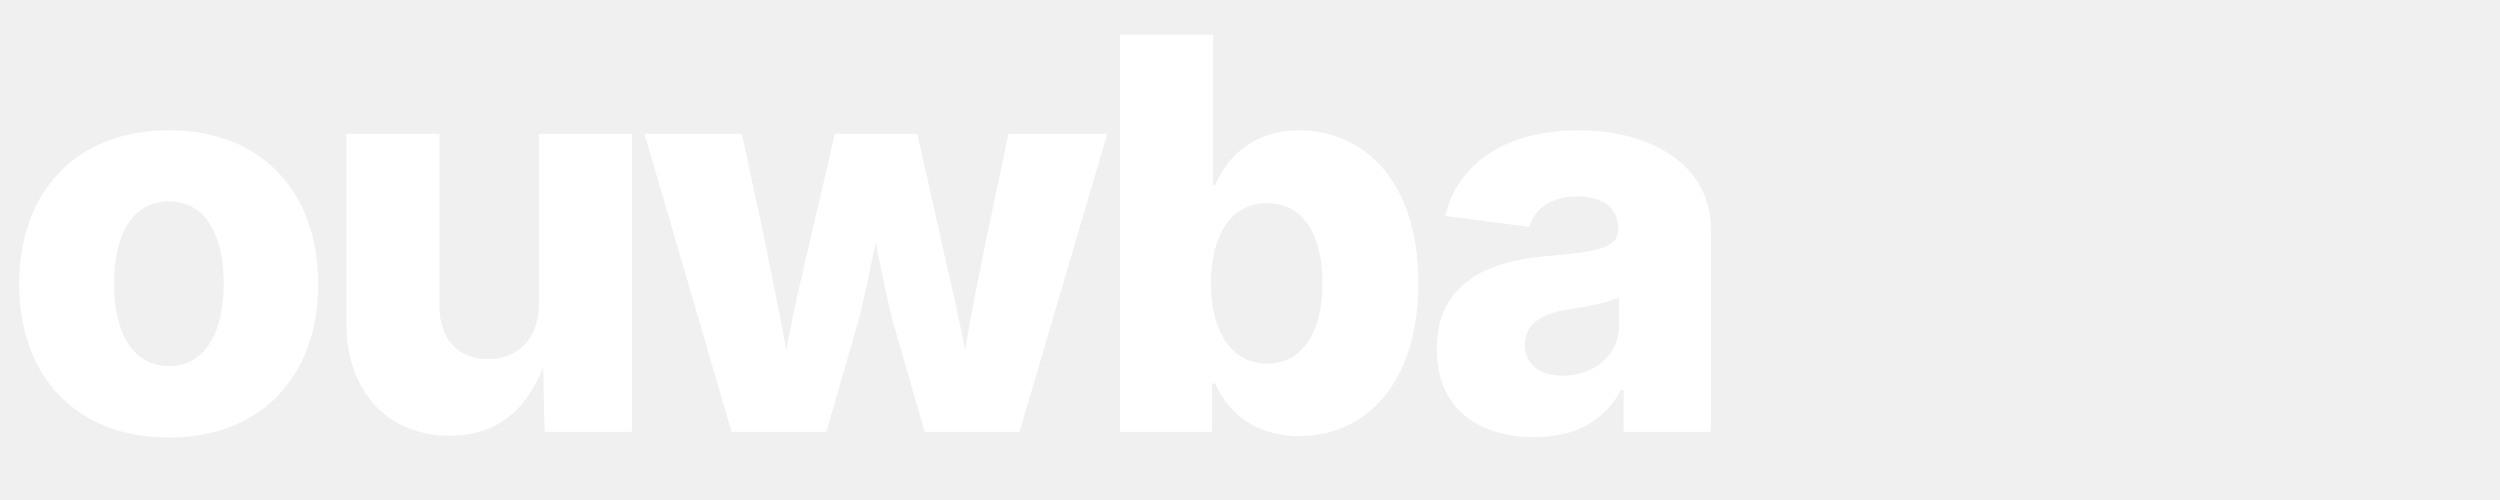
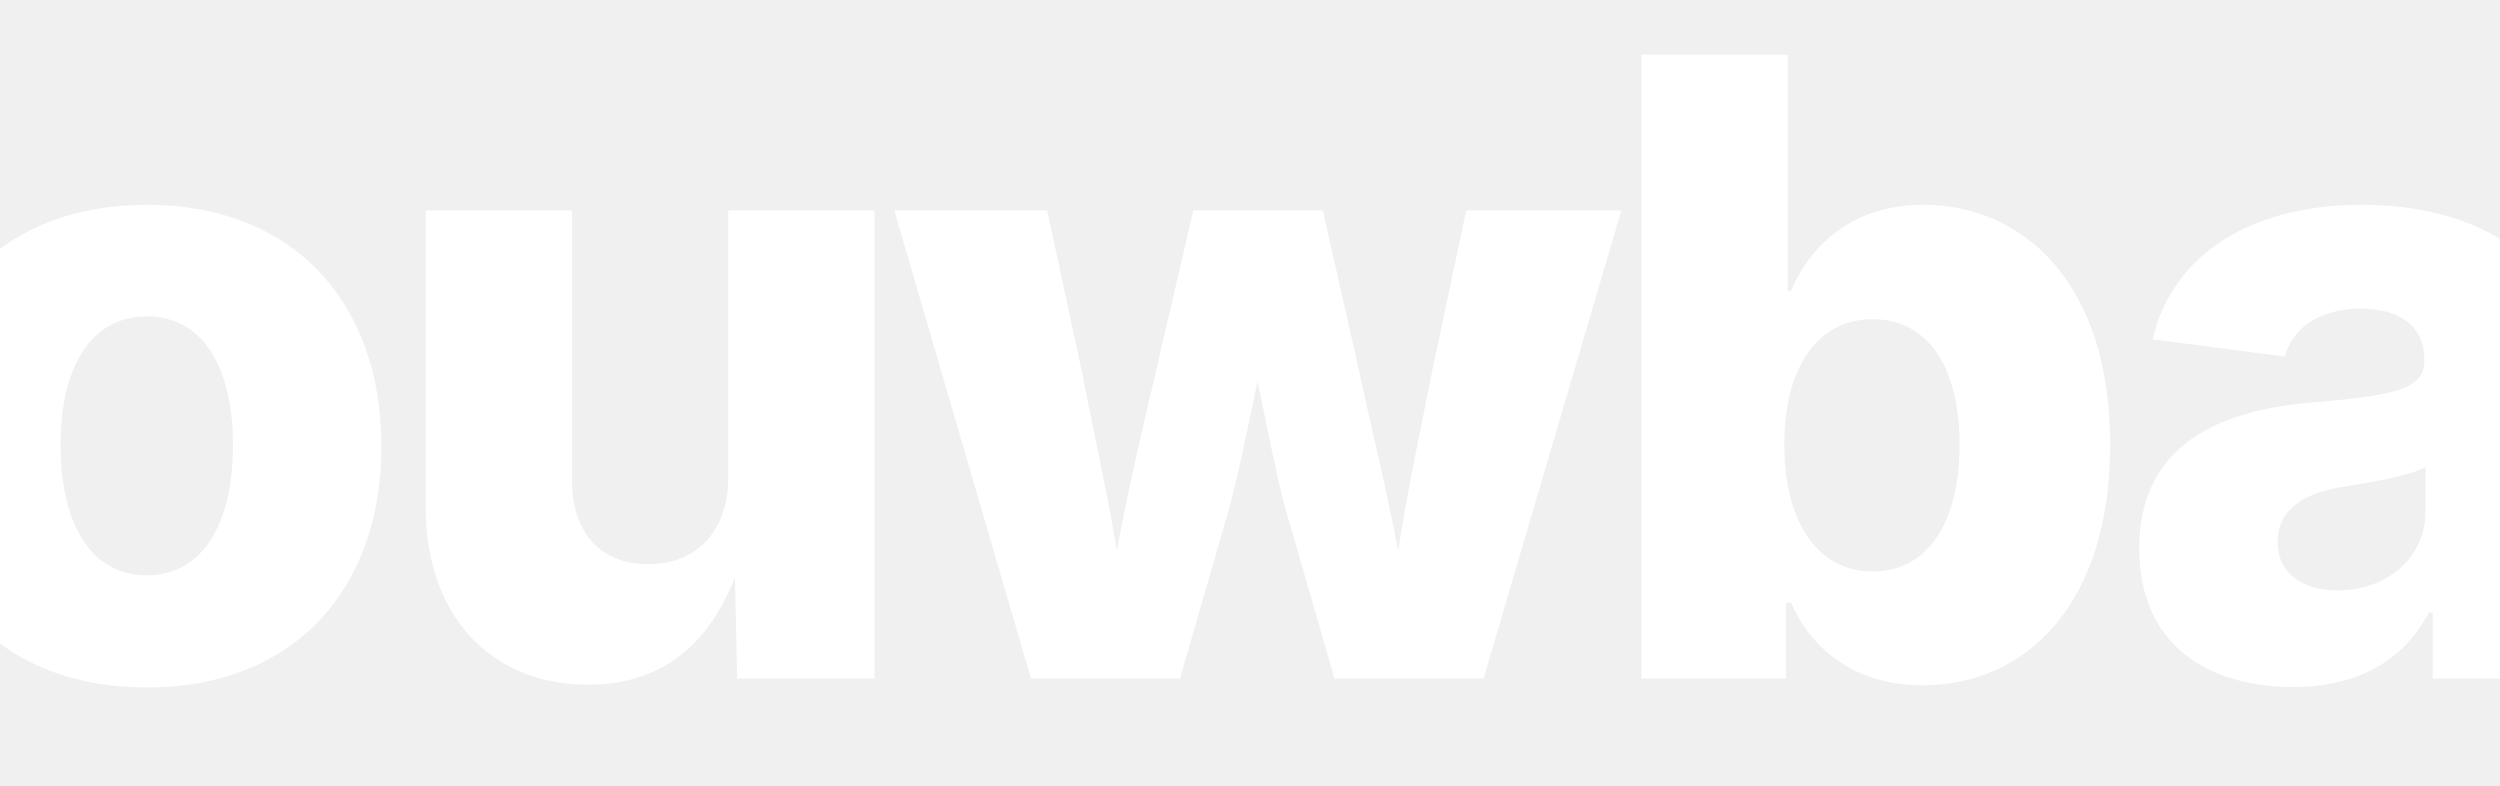
- <svg xmlns="http://www.w3.org/2000/svg" viewBox="0 0 110 22" preserveAspectRatio="xMidYMid meet" role="img" aria-label="Ouwba">
-   <text x="0" y="19" font-family="Inter, 'Helvetica Neue', Arial, sans-serif" font-size="24" font-weight="800" fill="#ffffff" letter-spacing="-0.04em">ouwba</text>
+ <svg xmlns="http://www.w3.org/2000/svg" viewBox="0 0 70 22" preserveAspectRatio="xMidYMid meet" role="img" aria-label="Ouwba">
+   <text x="35" y="19" text-anchor="middle" font-family="Inter, 'Helvetica Neue', Arial, sans-serif" font-size="24" font-weight="800" fill="#ffffff" letter-spacing="-0.04em">ouwba</text>
</svg>
